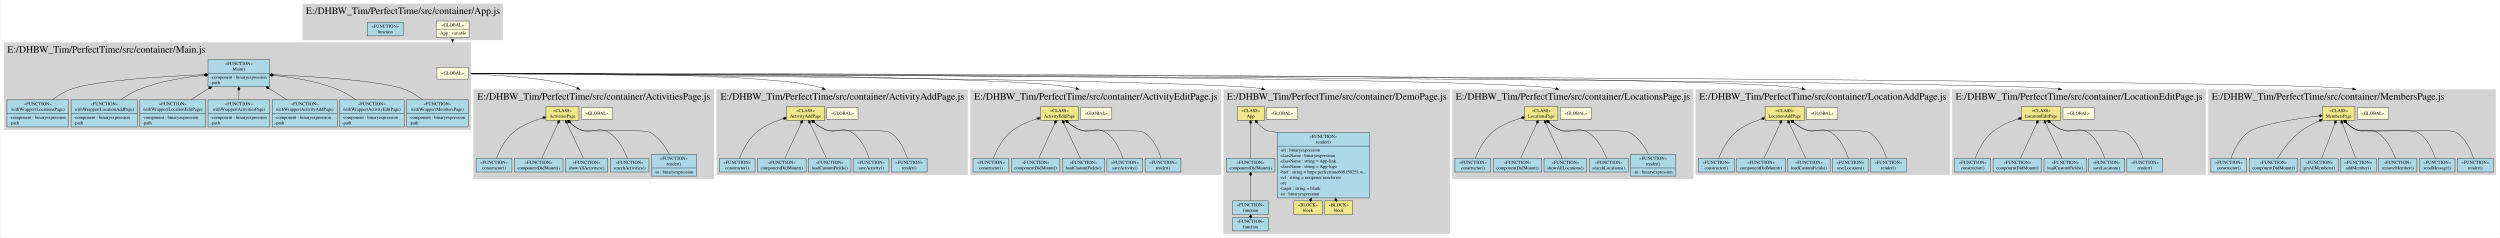
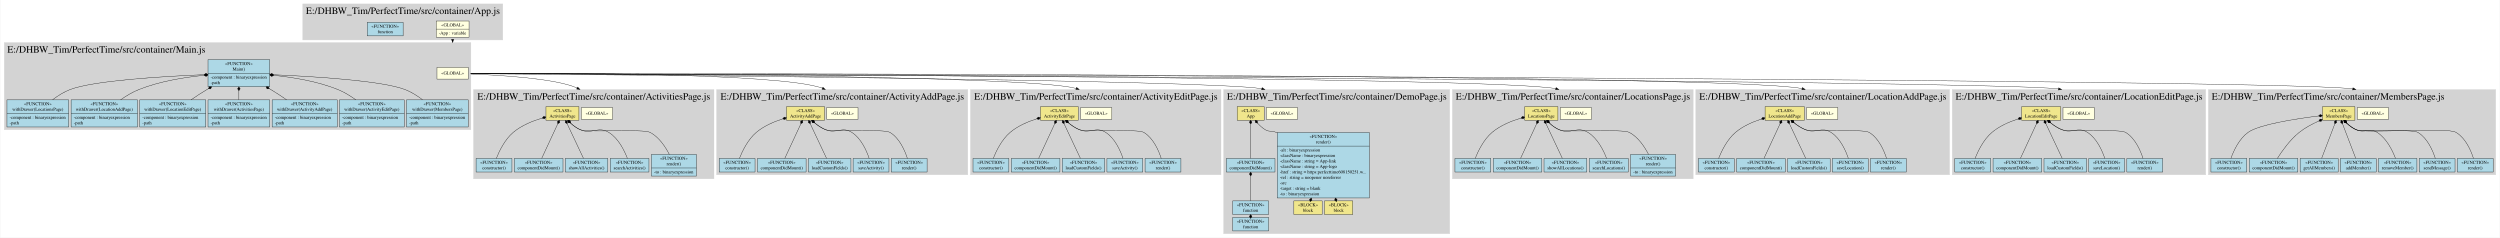
<svg xmlns="http://www.w3.org/2000/svg" width="7670pt" height="729pt" viewBox="0.00 0.00 7670.00 729.20">
  <g id="graph0" class="graph" transform="scale(1 1) rotate(0) translate(4 725.2)">
    <polygon fill="white" stroke="none" points="-4,4 -4,-725.2 7666,-725.2 7666,4 -4,4" />
    <g id="clust1" class="cluster">
      <polygon fill="lightgray" stroke="lightgrey" points="1448,-176.4 1448,-450.4 2186,-450.4 2186,-176.4 1448,-176.4" />
      <text text-anchor="middle" x="1817.14" y="-419.4" font-family="Times,serif" font-size="30.00">E:/DHBW_Tim/PerfectTime/src/container/ActivitiesPage.js</text>
    </g>
    <g id="clust2" class="cluster">
      <polygon fill="lightgray" stroke="lightgrey" points="2194,-188.8 2194,-450.4 2965,-450.4 2965,-188.8 2194,-188.8" />
      <text text-anchor="middle" x="2579.81" y="-419.4" font-family="Times,serif" font-size="30.00">E:/DHBW_Tim/PerfectTime/src/container/ActivityAddPage.js</text>
    </g>
    <g id="clust3" class="cluster">
      <polygon fill="lightgray" stroke="lightgrey" points="2973,-188.8 2973,-450.4 3742,-450.4 3742,-188.8 2973,-188.8" />
      <text text-anchor="middle" x="3357.98" y="-419.4" font-family="Times,serif" font-size="30.00">E:/DHBW_Tim/PerfectTime/src/container/ActivityEditPage.js</text>
    </g>
    <g id="clust4" class="cluster">
      <polygon fill="lightgray" stroke="lightgrey" points="924,-602.6 924,-713.2 1538,-713.2 1538,-602.6 924,-602.6" />
      <text text-anchor="middle" x="1231.49" y="-682.2" font-family="Times,serif" font-size="30.00">E:/DHBW_Tim/PerfectTime/src/container/App.js</text>
    </g>
    <g id="clust5" class="cluster">
      <polygon fill="lightgray" stroke="lightgrey" points="3750,-8 3750,-450.4 4444,-450.4 4444,-8 3750,-8" />
      <text text-anchor="middle" x="4097.48" y="-419.4" font-family="Times,serif" font-size="30.00">E:/DHBW_Tim/PerfectTime/src/container/DemoPage.js</text>
    </g>
    <g id="clust6" class="cluster">
      <polygon fill="lightgray" stroke="lightgrey" points="4452,-176.4 4452,-450.4 5191,-450.4 5191,-176.4 4452,-176.4" />
      <text text-anchor="middle" x="4821.97" y="-419.4" font-family="Times,serif" font-size="30.00">E:/DHBW_Tim/PerfectTime/src/container/LocationsPage.js</text>
    </g>
    <g id="clust7" class="cluster">
      <polygon fill="lightgray" stroke="lightgrey" points="5199,-188.8 5199,-450.4 5978,-450.4 5978,-188.8 5199,-188.8" />
      <text text-anchor="middle" x="5588.97" y="-419.4" font-family="Times,serif" font-size="30.00">E:/DHBW_Tim/PerfectTime/src/container/LocationAddPage.js</text>
    </g>
    <g id="clust8" class="cluster">
      <polygon fill="lightgray" stroke="lightgrey" points="8,-327 8,-594.6 1440,-594.6 1440,-327 8,-327" />
      <text text-anchor="middle" x="321.327" y="-563.6" font-family="Times,serif" font-size="30.00">E:/DHBW_Tim/PerfectTime/src/container/Main.js</text>
    </g>
    <g id="clust9" class="cluster">
      <polygon fill="lightgray" stroke="lightgrey" points="5986,-188.8 5986,-450.4 6764,-450.4 6764,-188.8 5986,-188.8" />
      <text text-anchor="middle" x="6375.14" y="-419.4" font-family="Times,serif" font-size="30.00">E:/DHBW_Tim/PerfectTime/src/container/LocationEditPage.js</text>
    </g>
    <g id="clust10" class="cluster">
      <polygon fill="lightgray" stroke="lightgrey" points="6772,-188.8 6772,-450.4 7654,-450.4 7654,-188.8 6772,-188.8" />
      <text text-anchor="middle" x="7139.47" y="-419.4" font-family="Times,serif" font-size="30.00">E:/DHBW_Tim/PerfectTime/src/container/MembersPage.js</text>
    </g>
    <g id="node1" class="node">
      <polygon fill="lightyellow" stroke="black" points="1778.96,-359.1 1778.96,-395.1 1875.04,-395.1 1875.04,-359.1 1778.96,-359.1" />
      <text text-anchor="middle" x="1827" y="-373" font-family="Times,serif" font-size="14.00">«GLOBAL»</text>
    </g>
    <g id="node2" class="node">
      <polygon fill="khaki" stroke="black" points="1670.43,-356.3 1670.43,-397.9 1771.57,-397.9 1771.57,-356.3 1670.43,-356.3" />
      <text text-anchor="middle" x="1721" y="-381.3" font-family="Times,serif" font-size="14.00">«CLASS»</text>
      <text text-anchor="middle" x="1721" y="-364.5" font-family="Times,serif" font-size="14.00"> ActivitiesPage</text>
    </g>
    <g id="node3" class="node">
      <polygon fill="lightblue" stroke="black" points="1455.96,-197.3 1455.96,-238.9 1566.04,-238.9 1566.04,-197.3 1455.96,-197.3" />
      <text text-anchor="middle" x="1511" y="-222.3" font-family="Times,serif" font-size="14.00">«FUNCTION»</text>
      <text text-anchor="middle" x="1511" y="-205.5" font-family="Times,serif" font-size="14.00"> constructor()</text>
    </g>
    <g id="edge1" class="edge">
      <path fill="none" stroke="black" d="M1658.56,-362.722C1629.24,-354.033 1595.26,-340.25 1570,-319 1544.26,-297.344 1526.99,-261.43 1518.1,-239.076" />
      <polygon fill="black" stroke="black" points="1658.83,-362.796 1665.68,-360.561 1670.39,-366.029 1663.53,-368.265 1658.83,-362.796" />
    </g>
    <g id="node4" class="node">
      <polygon fill="lightblue" stroke="black" points="1573.32,-197.3 1573.32,-238.9 1722.68,-238.9 1722.68,-197.3 1573.32,-197.3" />
      <text text-anchor="middle" x="1648" y="-222.3" font-family="Times,serif" font-size="14.00">«FUNCTION»</text>
      <text text-anchor="middle" x="1648" y="-205.5" font-family="Times,serif" font-size="14.00"> componentDidMount()</text>
    </g>
    <g id="edge2" class="edge">
      <path fill="none" stroke="black" d="M1706.57,-345.062C1691.98,-313.689 1669.87,-266.125 1657.4,-239.319" />
      <polygon fill="black" stroke="black" points="1706.69,-345.335 1712.85,-349.089 1711.75,-356.216 1705.6,-352.462 1706.69,-345.335" />
    </g>
    <g id="node5" class="node">
      <polygon fill="lightblue" stroke="black" points="1729.65,-197.3 1729.65,-238.9 1860.35,-238.9 1860.35,-197.3 1729.65,-197.3" />
      <text text-anchor="middle" x="1795" y="-222.3" font-family="Times,serif" font-size="14.00">«FUNCTION»</text>
      <text text-anchor="middle" x="1795" y="-205.5" font-family="Times,serif" font-size="14.00"> showAllActivities()</text>
    </g>
    <g id="edge3" class="edge">
      <path fill="none" stroke="black" d="M1735.63,-345.062C1750.42,-313.689 1772.84,-266.125 1785.47,-239.319" />
      <polygon fill="black" stroke="black" points="1735.49,-345.361 1736.55,-352.494 1730.37,-356.216 1729.31,-349.083 1735.49,-345.361" />
    </g>
    <g id="node6" class="node">
      <polygon fill="lightblue" stroke="black" points="1867.5,-197.3 1867.5,-238.9 1986.5,-238.9 1986.5,-197.3 1867.5,-197.3" />
      <text text-anchor="middle" x="1927" y="-222.3" font-family="Times,serif" font-size="14.00">«FUNCTION»</text>
      <text text-anchor="middle" x="1927" y="-205.5" font-family="Times,serif" font-size="14.00"> searchActivities()</text>
    </g>
    <g id="edge4" class="edge">
      <path fill="none" stroke="black" d="M1746.15,-347.574C1754.78,-339.57 1765.05,-331.761 1776,-327 1811.61,-311.514 1829.82,-339.175 1863,-319 1892.92,-300.806 1911.32,-262.722 1920.31,-239.188" />
      <polygon fill="black" stroke="black" points="1745.98,-347.742 1744.54,-354.809 1737.47,-356.201 1738.9,-349.134 1745.98,-347.742" />
    </g>
    <g id="node7" class="node">
      <polygon fill="lightblue" stroke="black" points="1993.96,-184.9 1993.96,-251.3 2132.04,-251.3 2132.04,-184.9 1993.96,-184.9" />
      <text text-anchor="middle" x="2063" y="-234.7" font-family="Times,serif" font-size="14.00">«FUNCTION»</text>
      <text text-anchor="middle" x="2063" y="-217.9" font-family="Times,serif" font-size="14.00"> render()</text>
      <polyline fill="none" stroke="black" points="1993.96,-209.7 2132.04,-209.7 " />
      <text text-anchor="start" x="2001.96" y="-193.1" font-family="Times,serif" font-size="14.00">-to : binaryexpression</text>
    </g>
    <g id="edge5" class="edge">
      <path fill="none" stroke="black" d="M1745.79,-347.401C1754.46,-339.312 1764.84,-331.497 1776,-327 1798.07,-318.106 1968.99,-330.168 1990,-319 2017.31,-304.482 2037,-274.688 2048.99,-251.397" />
      <polygon fill="black" stroke="black" points="1745.56,-347.632 1744.17,-354.708 1737.1,-356.143 1738.5,-349.068 1745.56,-347.632" />
    </g>
    <g id="node8" class="node">
      <polygon fill="lightyellow" stroke="black" points="2531.96,-359.1 2531.96,-395.1 2628.04,-395.1 2628.04,-359.1 2531.96,-359.1" />
      <text text-anchor="middle" x="2580" y="-373" font-family="Times,serif" font-size="14.00">«GLOBAL»</text>
    </g>
    <g id="node9" class="node">
      <polygon fill="khaki" stroke="black" points="2408.65,-356.3 2408.65,-397.9 2525.35,-397.9 2525.35,-356.3 2408.65,-356.3" />
      <text text-anchor="middle" x="2467" y="-381.3" font-family="Times,serif" font-size="14.00">«CLASS»</text>
      <text text-anchor="middle" x="2467" y="-364.5" font-family="Times,serif" font-size="14.00"> ActivityAddPage</text>
    </g>
    <g id="node10" class="node">
      <polygon fill="lightblue" stroke="black" points="2201.96,-197.3 2201.96,-238.9 2312.04,-238.9 2312.04,-197.3 2201.96,-197.3" />
      <text text-anchor="middle" x="2257" y="-222.3" font-family="Times,serif" font-size="14.00">«FUNCTION»</text>
      <text text-anchor="middle" x="2257" y="-205.5" font-family="Times,serif" font-size="14.00"> constructor()</text>
    </g>
    <g id="edge11" class="edge">
      <path fill="none" stroke="black" d="M2396.89,-360.361C2369.44,-351.602 2339.08,-338.419 2316,-319 2290.26,-297.344 2272.99,-261.43 2264.1,-239.076" />
      <polygon fill="black" stroke="black" points="2396.95,-360.38 2403.85,-358.285 2408.44,-363.849 2401.54,-365.944 2396.95,-360.38" />
    </g>
    <g id="node11" class="node">
      <polygon fill="lightblue" stroke="black" points="2319.32,-197.3 2319.32,-238.9 2468.68,-238.9 2468.68,-197.3 2319.32,-197.3" />
      <text text-anchor="middle" x="2394" y="-222.3" font-family="Times,serif" font-size="14.00">«FUNCTION»</text>
      <text text-anchor="middle" x="2394" y="-205.5" font-family="Times,serif" font-size="14.00"> componentDidMount()</text>
    </g>
    <g id="edge12" class="edge">
      <path fill="none" stroke="black" d="M2452.57,-345.062C2437.98,-313.689 2415.87,-266.125 2403.4,-239.319" />
      <polygon fill="black" stroke="black" points="2452.69,-345.335 2458.85,-349.089 2457.75,-356.216 2451.6,-352.462 2452.69,-345.335" />
    </g>
    <g id="node12" class="node">
      <polygon fill="lightblue" stroke="black" points="2475.64,-197.3 2475.64,-238.9 2606.36,-238.9 2606.36,-197.3 2475.64,-197.3" />
      <text text-anchor="middle" x="2541" y="-222.3" font-family="Times,serif" font-size="14.00">«FUNCTION»</text>
      <text text-anchor="middle" x="2541" y="-205.5" font-family="Times,serif" font-size="14.00"> loadCustomFields()</text>
    </g>
    <g id="edge13" class="edge">
      <path fill="none" stroke="black" d="M2481.63,-345.062C2496.42,-313.689 2518.84,-266.125 2531.47,-239.319" />
      <polygon fill="black" stroke="black" points="2481.49,-345.361 2482.55,-352.494 2476.37,-356.216 2475.31,-349.083 2481.49,-345.361" />
    </g>
    <g id="node13" class="node">
      <polygon fill="lightblue" stroke="black" points="2612.96,-197.3 2612.96,-238.9 2723.04,-238.9 2723.04,-197.3 2612.96,-197.3" />
      <text text-anchor="middle" x="2668" y="-222.3" font-family="Times,serif" font-size="14.00">«FUNCTION»</text>
      <text text-anchor="middle" x="2668" y="-205.5" font-family="Times,serif" font-size="14.00"> saveActivity()</text>
    </g>
    <g id="edge14" class="edge">
      <path fill="none" stroke="black" d="M2495.3,-348.14C2505.19,-339.962 2516.88,-331.908 2529,-327 2562.12,-313.589 2578.89,-338.237 2609,-319 2637.86,-300.565 2654.41,-262.56 2662.27,-239.106" />
      <polygon fill="black" stroke="black" points="2495.07,-348.337 2493.2,-355.3 2486.05,-356.248 2487.93,-349.285 2495.07,-348.337" />
    </g>
    <g id="node14" class="node">
      <polygon fill="lightblue" stroke="black" points="2729.96,-197.3 2729.96,-238.9 2840.04,-238.9 2840.04,-197.3 2729.96,-197.3" />
      <text text-anchor="middle" x="2785" y="-222.3" font-family="Times,serif" font-size="14.00">«FUNCTION»</text>
      <text text-anchor="middle" x="2785" y="-205.5" font-family="Times,serif" font-size="14.00"> render()</text>
    </g>
    <g id="edge15" class="edge">
      <path fill="none" stroke="black" d="M2494.9,-347.908C2504.83,-339.635 2516.64,-331.584 2529,-327 2549.54,-319.381 2707.2,-330.244 2726,-319 2755.56,-301.322 2771.96,-262.687 2779.58,-238.98" />
      <polygon fill="black" stroke="black" points="2494.61,-348.164 2492.78,-355.139 2485.64,-356.134 2487.47,-349.159 2494.61,-348.164" />
    </g>
    <g id="node15" class="node">
      <polygon fill="lightyellow" stroke="black" points="3310.96,-359.1 3310.96,-395.1 3407.04,-395.1 3407.04,-359.1 3310.96,-359.1" />
      <text text-anchor="middle" x="3359" y="-373" font-family="Times,serif" font-size="14.00">«GLOBAL»</text>
    </g>
    <g id="node16" class="node">
      <polygon fill="khaki" stroke="black" points="3188.04,-356.3 3188.04,-397.9 3303.96,-397.9 3303.96,-356.3 3188.04,-356.3" />
      <text text-anchor="middle" x="3246" y="-381.3" font-family="Times,serif" font-size="14.00">«CLASS»</text>
      <text text-anchor="middle" x="3246" y="-364.5" font-family="Times,serif" font-size="14.00"> ActivityEditPage</text>
    </g>
    <g id="node17" class="node">
      <polygon fill="lightblue" stroke="black" points="2980.96,-197.3 2980.96,-238.9 3091.04,-238.9 3091.04,-197.3 2980.96,-197.3" />
      <text text-anchor="middle" x="3036" y="-222.3" font-family="Times,serif" font-size="14.00">«FUNCTION»</text>
      <text text-anchor="middle" x="3036" y="-205.5" font-family="Times,serif" font-size="14.00"> constructor()</text>
    </g>
    <g id="edge6" class="edge">
      <path fill="none" stroke="black" d="M3176.22,-360.467C3148.69,-351.709 3118.18,-338.498 3095,-319 3069.26,-297.344 3051.99,-261.43 3043.1,-239.076" />
      <polygon fill="black" stroke="black" points="3176.32,-360.496 3183.21,-358.394 3187.81,-363.953 3180.91,-366.055 3176.32,-360.496" />
    </g>
    <g id="node18" class="node">
      <polygon fill="lightblue" stroke="black" points="3098.32,-197.3 3098.32,-238.9 3247.68,-238.9 3247.68,-197.3 3098.32,-197.3" />
      <text text-anchor="middle" x="3173" y="-222.3" font-family="Times,serif" font-size="14.00">«FUNCTION»</text>
      <text text-anchor="middle" x="3173" y="-205.5" font-family="Times,serif" font-size="14.00"> componentDidMount()</text>
    </g>
    <g id="edge7" class="edge">
      <path fill="none" stroke="black" d="M3231.57,-345.062C3216.98,-313.689 3194.87,-266.125 3182.4,-239.319" />
      <polygon fill="black" stroke="black" points="3231.69,-345.335 3237.85,-349.089 3236.75,-356.216 3230.6,-352.462 3231.69,-345.335" />
    </g>
    <g id="node19" class="node">
      <polygon fill="lightblue" stroke="black" points="3254.64,-197.3 3254.64,-238.9 3385.36,-238.9 3385.36,-197.3 3254.64,-197.3" />
      <text text-anchor="middle" x="3320" y="-222.3" font-family="Times,serif" font-size="14.00">«FUNCTION»</text>
      <text text-anchor="middle" x="3320" y="-205.5" font-family="Times,serif" font-size="14.00"> loadCustomFields()</text>
    </g>
    <g id="edge8" class="edge">
      <path fill="none" stroke="black" d="M3260.63,-345.062C3275.42,-313.689 3297.84,-266.125 3310.47,-239.319" />
      <polygon fill="black" stroke="black" points="3260.49,-345.361 3261.55,-352.494 3255.37,-356.216 3254.31,-349.083 3260.49,-345.361" />
    </g>
    <g id="node20" class="node">
      <polygon fill="lightblue" stroke="black" points="3391.96,-197.3 3391.96,-238.9 3502.04,-238.9 3502.04,-197.3 3391.96,-197.3" />
      <text text-anchor="middle" x="3447" y="-222.3" font-family="Times,serif" font-size="14.00">«FUNCTION»</text>
      <text text-anchor="middle" x="3447" y="-205.5" font-family="Times,serif" font-size="14.00"> saveActivity()</text>
    </g>
    <g id="edge9" class="edge">
      <path fill="none" stroke="black" d="M3274.3,-348.14C3284.19,-339.962 3295.88,-331.908 3308,-327 3341.12,-313.589 3357.89,-338.237 3388,-319 3416.86,-300.565 3433.41,-262.56 3441.27,-239.106" />
      <polygon fill="black" stroke="black" points="3274.07,-348.337 3272.2,-355.3 3265.05,-356.248 3266.93,-349.285 3274.07,-348.337" />
    </g>
    <g id="node21" class="node">
      <polygon fill="lightblue" stroke="black" points="3508.96,-197.3 3508.96,-238.9 3619.04,-238.9 3619.04,-197.3 3508.96,-197.3" />
      <text text-anchor="middle" x="3564" y="-222.3" font-family="Times,serif" font-size="14.00">«FUNCTION»</text>
      <text text-anchor="middle" x="3564" y="-205.5" font-family="Times,serif" font-size="14.00"> render()</text>
    </g>
    <g id="edge10" class="edge">
      <path fill="none" stroke="black" d="M3273.9,-347.908C3283.83,-339.635 3295.64,-331.584 3308,-327 3328.54,-319.381 3486.2,-330.244 3505,-319 3534.56,-301.322 3550.96,-262.687 3558.58,-238.98" />
      <polygon fill="black" stroke="black" points="3273.61,-348.164 3271.78,-355.139 3264.64,-356.134 3266.47,-349.159 3273.61,-348.164" />
    </g>
    <g id="node22" class="node">
      <polygon fill="lightyellow" stroke="black" points="1333.63,-611.1 1333.63,-660.7 1434.37,-660.7 1434.37,-611.1 1333.63,-611.1" />
      <text text-anchor="middle" x="1384" y="-644.1" font-family="Times,serif" font-size="14.00">«GLOBAL»</text>
      <polyline fill="none" stroke="black" points="1333.63,-635.9 1434.37,-635.9 " />
      <text text-anchor="start" x="1341.63" y="-619.3" font-family="Times,serif" font-size="14.00">-App : variable</text>
    </g>
    <g id="node46" class="node">
      <polygon fill="lightyellow" stroke="black" points="1335.96,-482.5 1335.96,-518.5 1432.04,-518.5 1432.04,-482.5 1335.96,-482.5" />
      <text text-anchor="middle" x="1384" y="-496.4" font-family="Times,serif" font-size="14.00">«GLOBAL»</text>
    </g>
    <g id="edge16" class="edge">
      <path fill="none" stroke="black" d="M1384,-602.6C1384,-600.593 1384,-598.587 1384,-596.58" />
      <polygon fill="black" stroke="black" points="1387.5,-604.574 1384,-594.574 1380.5,-604.574 1387.5,-604.574" />
    </g>
    <g id="node23" class="node">
      <polygon fill="lightblue" stroke="black" points="1121.96,-615.1 1121.96,-656.7 1232.04,-656.7 1232.04,-615.1 1121.96,-615.1" />
      <text text-anchor="middle" x="1177" y="-640.1" font-family="Times,serif" font-size="14.00">«FUNCTION»</text>
      <text text-anchor="middle" x="1177" y="-623.3" font-family="Times,serif" font-size="14.00"> function</text>
    </g>
    <g id="node24" class="node">
      <polygon fill="lightyellow" stroke="black" points="3880.96,-359.1 3880.96,-395.1 3977.04,-395.1 3977.04,-359.1 3880.96,-359.1" />
      <text text-anchor="middle" x="3929" y="-373" font-family="Times,serif" font-size="14.00">«GLOBAL»</text>
    </g>
    <g id="node25" class="node">
      <polygon fill="khaki" stroke="black" points="3791.56,-356.3 3791.56,-397.9 3874.44,-397.9 3874.44,-356.3 3791.56,-356.3" />
      <text text-anchor="middle" x="3833" y="-381.3" font-family="Times,serif" font-size="14.00">«CLASS»</text>
      <text text-anchor="middle" x="3833" y="-364.5" font-family="Times,serif" font-size="14.00"> App</text>
    </g>
    <g id="node26" class="node">
      <polygon fill="lightblue" stroke="black" points="3758.32,-197.3 3758.32,-238.9 3907.68,-238.9 3907.68,-197.3 3758.32,-197.3" />
      <text text-anchor="middle" x="3833" y="-222.3" font-family="Times,serif" font-size="14.00">«FUNCTION»</text>
      <text text-anchor="middle" x="3833" y="-205.5" font-family="Times,serif" font-size="14.00"> componentDidMount()</text>
    </g>
    <g id="edge22" class="edge">
      <path fill="none" stroke="black" d="M3833,-343.81C3833,-312.436 3833,-265.77 3833,-239.319" />
      <polygon fill="black" stroke="black" points="3833,-344.216 3837,-350.216 3833,-356.216 3829,-350.216 3833,-344.216" />
    </g>
    <g id="node29" class="node">
      <polygon fill="lightblue" stroke="black" points="3914.58,-117.7 3914.58,-318.5 4197.42,-318.5 4197.42,-117.7 3914.58,-117.7" />
      <text text-anchor="middle" x="4056" y="-301.9" font-family="Times,serif" font-size="14.00">«FUNCTION»</text>
      <text text-anchor="middle" x="4056" y="-285.1" font-family="Times,serif" font-size="14.00"> render()</text>
      <polyline fill="none" stroke="black" points="3914.58,-276.9 4197.42,-276.9 " />
      <text text-anchor="start" x="3922.58" y="-260.3" font-family="Times,serif" font-size="14.00">-alt : binaryexpression</text>
      <text text-anchor="start" x="3922.58" y="-243.5" font-family="Times,serif" font-size="14.00">-className : binaryexpression</text>
      <text text-anchor="start" x="3922.58" y="-226.7" font-family="Times,serif" font-size="14.00">-className : string = App-link</text>
      <text text-anchor="start" x="3922.58" y="-209.9" font-family="Times,serif" font-size="14.00">-className : string = App-logo</text>
      <text text-anchor="start" x="3922.58" y="-193.1" font-family="Times,serif" font-size="14.00">-href : string = https:perfecttime608150251.w...</text>
      <text text-anchor="start" x="3922.58" y="-176.3" font-family="Times,serif" font-size="14.00">-rel : string = noopener noreferrer</text>
      <text text-anchor="start" x="3922.58" y="-159.5" font-family="Times,serif" font-size="14.00">-src</text>
      <text text-anchor="start" x="3922.58" y="-142.7" font-family="Times,serif" font-size="14.00">-target : string = blank</text>
      <text text-anchor="start" x="3922.58" y="-125.9" font-family="Times,serif" font-size="14.00">-to : binaryexpression</text>
    </g>
    <g id="edge25" class="edge">
      <path fill="none" stroke="black" d="M3854.57,-346.893C3861.33,-339.455 3869.32,-332.126 3878,-327 3891,-319.327 3897.22,-325.161 3911,-319 3912.12,-318.501 3913.23,-317.993 3914.35,-317.476" />
      <polygon fill="black" stroke="black" points="3854.45,-347.043 3853.63,-354.208 3846.71,-356.214 3847.52,-349.049 3854.45,-347.043" />
    </g>
    <g id="node27" class="node">
      <polygon fill="lightblue" stroke="black" points="3777.96,-67.1 3777.96,-108.7 3888.04,-108.7 3888.04,-67.1 3777.96,-67.1" />
      <text text-anchor="middle" x="3833" y="-92.1" font-family="Times,serif" font-size="14.00">«FUNCTION»</text>
      <text text-anchor="middle" x="3833" y="-75.3" font-family="Times,serif" font-size="14.00"> function</text>
    </g>
    <g id="edge23" class="edge">
      <path fill="none" stroke="black" d="M3833,-185.055C3833,-161.119 3833,-129.153 3833,-108.791" />
      <polygon fill="black" stroke="black" points="3833,-185.069 3837,-191.069 3833,-197.069 3829,-191.069 3833,-185.069" />
    </g>
    <g id="node28" class="node">
      <polygon fill="lightblue" stroke="black" points="3777.96,-16.5 3777.96,-58.1 3888.04,-58.1 3888.04,-16.5 3777.96,-16.5" />
      <text text-anchor="middle" x="3833" y="-41.5" font-family="Times,serif" font-size="14.00">«FUNCTION»</text>
      <text text-anchor="middle" x="3833" y="-24.7" font-family="Times,serif" font-size="14.00"> function</text>
    </g>
    <g id="edge24" class="edge">
      <path fill="none" stroke="black" d="M3833,-58.567C3833,-58.478 3833,-58.39 3833,-58.302" />
      <polygon fill="black" stroke="black" points="3833,-54.852 3837,-60.852 3833,-66.852 3829,-60.852 3833,-54.852" />
    </g>
    <g id="node30" class="node">
      <polygon fill="khaki" stroke="black" points="3965.62,-67.1 3965.62,-108.7 4052.38,-108.7 4052.38,-67.1 3965.62,-67.1" />
      <text text-anchor="middle" x="4009" y="-92.1" font-family="Times,serif" font-size="14.00">«BLOCK»</text>
      <text text-anchor="middle" x="4009" y="-75.3" font-family="Times,serif" font-size="14.00"> block</text>
    </g>
    <g id="edge26" class="edge">
      <path fill="none" stroke="black" d="M4016.39,-109.067C4016.36,-108.981 4016.33,-108.894 4016.3,-108.808" />
      <polygon fill="black" stroke="black" points="4015.42,-106.404 4021.24,-110.66 4019.55,-117.671 4013.73,-113.414 4015.42,-106.404" />
    </g>
    <g id="node31" class="node">
      <polygon fill="khaki" stroke="black" points="4059.62,-67.1 4059.62,-108.7 4146.38,-108.7 4146.38,-67.1 4059.62,-67.1" />
      <text text-anchor="middle" x="4103" y="-92.1" font-family="Times,serif" font-size="14.00">«BLOCK»</text>
      <text text-anchor="middle" x="4103" y="-75.3" font-family="Times,serif" font-size="14.00"> block</text>
    </g>
    <g id="edge27" class="edge">
      <path fill="none" stroke="black" d="M4095.61,-109.067C4095.64,-108.981 4095.67,-108.894 4095.7,-108.808" />
      <polygon fill="black" stroke="black" points="4096.58,-106.404 4098.27,-113.414 4092.45,-117.671 4090.76,-110.66 4096.58,-106.404" />
    </g>
    <g id="node32" class="node">
      <polygon fill="lightyellow" stroke="black" points="4782.96,-359.1 4782.96,-395.1 4879.04,-395.1 4879.04,-359.1 4782.96,-359.1" />
      <text text-anchor="middle" x="4831" y="-373" font-family="Times,serif" font-size="14.00">«GLOBAL»</text>
    </g>
    <g id="node33" class="node">
      <polygon fill="khaki" stroke="black" points="4674.04,-356.3 4674.04,-397.9 4775.96,-397.9 4775.96,-356.3 4674.04,-356.3" />
      <text text-anchor="middle" x="4725" y="-381.3" font-family="Times,serif" font-size="14.00">«CLASS»</text>
      <text text-anchor="middle" x="4725" y="-364.5" font-family="Times,serif" font-size="14.00"> LocationsPage</text>
    </g>
    <g id="node34" class="node">
      <polygon fill="lightblue" stroke="black" points="4459.96,-197.3 4459.96,-238.9 4570.04,-238.9 4570.04,-197.3 4459.96,-197.3" />
      <text text-anchor="middle" x="4515" y="-222.3" font-family="Times,serif" font-size="14.00">«FUNCTION»</text>
      <text text-anchor="middle" x="4515" y="-205.5" font-family="Times,serif" font-size="14.00"> constructor()</text>
    </g>
    <g id="edge17" class="edge">
      <path fill="none" stroke="black" d="M4662.23,-362.624C4632.98,-353.93 4599.16,-340.171 4574,-319 4548.26,-297.344 4530.99,-261.43 4522.1,-239.076" />
      <polygon fill="black" stroke="black" points="4662.48,-362.692 4669.34,-360.463 4674.03,-365.936 4667.17,-368.165 4662.48,-362.692" />
    </g>
    <g id="node35" class="node">
      <polygon fill="lightblue" stroke="black" points="4577.32,-197.3 4577.32,-238.9 4726.68,-238.9 4726.68,-197.3 4577.32,-197.3" />
      <text text-anchor="middle" x="4652" y="-222.3" font-family="Times,serif" font-size="14.00">«FUNCTION»</text>
      <text text-anchor="middle" x="4652" y="-205.5" font-family="Times,serif" font-size="14.00"> componentDidMount()</text>
    </g>
    <g id="edge18" class="edge">
      <path fill="none" stroke="black" d="M4710.57,-345.062C4695.98,-313.689 4673.87,-266.125 4661.4,-239.319" />
      <polygon fill="black" stroke="black" points="4710.69,-345.335 4716.85,-349.089 4715.75,-356.216 4709.6,-352.462 4710.69,-345.335" />
    </g>
    <g id="node36" class="node">
      <polygon fill="lightblue" stroke="black" points="4733.27,-197.3 4733.27,-238.9 4864.73,-238.9 4864.73,-197.3 4733.27,-197.3" />
      <text text-anchor="middle" x="4799" y="-222.3" font-family="Times,serif" font-size="14.00">«FUNCTION»</text>
      <text text-anchor="middle" x="4799" y="-205.5" font-family="Times,serif" font-size="14.00"> showAllLocations()</text>
    </g>
    <g id="edge19" class="edge">
      <path fill="none" stroke="black" d="M4739.63,-345.062C4754.42,-313.689 4776.84,-266.125 4789.47,-239.319" />
      <polygon fill="black" stroke="black" points="4739.49,-345.361 4740.55,-352.494 4734.37,-356.216 4733.31,-349.083 4739.49,-345.361" />
    </g>
    <g id="node37" class="node">
      <polygon fill="lightblue" stroke="black" points="4872.11,-197.3 4872.11,-238.9 4991.89,-238.9 4991.89,-197.3 4872.11,-197.3" />
      <text text-anchor="middle" x="4932" y="-222.3" font-family="Times,serif" font-size="14.00">«FUNCTION»</text>
      <text text-anchor="middle" x="4932" y="-205.5" font-family="Times,serif" font-size="14.00"> searchLocations()</text>
    </g>
    <g id="edge20" class="edge">
      <path fill="none" stroke="black" d="M4750.14,-347.567C4758.78,-339.563 4769.05,-331.756 4780,-327 4816.02,-311.356 4834.43,-339.388 4868,-319 4897.93,-300.822 4916.33,-262.733 4925.32,-239.193" />
      <polygon fill="black" stroke="black" points="4749.98,-347.736 4748.54,-354.803 4741.46,-356.195 4742.9,-349.128 4749.98,-347.736" />
    </g>
    <g id="node38" class="node">
      <polygon fill="lightblue" stroke="black" points="4998.96,-184.9 4998.96,-251.3 5137.04,-251.3 5137.04,-184.9 4998.96,-184.9" />
      <text text-anchor="middle" x="5068" y="-234.7" font-family="Times,serif" font-size="14.00">«FUNCTION»</text>
      <text text-anchor="middle" x="5068" y="-217.9" font-family="Times,serif" font-size="14.00"> render()</text>
      <polyline fill="none" stroke="black" points="4998.96,-209.7 5137.04,-209.7 " />
      <text text-anchor="start" x="5006.96" y="-193.1" font-family="Times,serif" font-size="14.00">-to : binaryexpression</text>
    </g>
    <g id="edge21" class="edge">
      <path fill="none" stroke="black" d="M4749.79,-347.4C4758.46,-339.311 4768.84,-331.496 4780,-327 4802.17,-318.067 4973.89,-330.218 4995,-319 5022.31,-304.484 5042,-274.69 5053.99,-251.398" />
      <polygon fill="black" stroke="black" points="4749.56,-347.631 4748.17,-354.707 4741.1,-356.142 4742.5,-349.067 4749.56,-347.631" />
    </g>
    <g id="node39" class="node">
      <polygon fill="lightyellow" stroke="black" points="5538.96,-359.1 5538.96,-395.1 5635.04,-395.1 5635.04,-359.1 5538.96,-359.1" />
      <text text-anchor="middle" x="5587" y="-373" font-family="Times,serif" font-size="14.00">«GLOBAL»</text>
    </g>
    <g id="node40" class="node">
      <polygon fill="khaki" stroke="black" points="5411.71,-356.3 5411.71,-397.9 5532.29,-397.9 5532.29,-356.3 5411.71,-356.3" />
      <text text-anchor="middle" x="5472" y="-381.3" font-family="Times,serif" font-size="14.00">«CLASS»</text>
      <text text-anchor="middle" x="5472" y="-364.5" font-family="Times,serif" font-size="14.00"> LocationAddPage</text>
    </g>
    <g id="node41" class="node">
      <polygon fill="lightblue" stroke="black" points="5206.96,-197.3 5206.96,-238.9 5317.04,-238.9 5317.04,-197.3 5206.96,-197.3" />
      <text text-anchor="middle" x="5262" y="-222.3" font-family="Times,serif" font-size="14.00">«FUNCTION»</text>
      <text text-anchor="middle" x="5262" y="-205.5" font-family="Times,serif" font-size="14.00"> constructor()</text>
    </g>
    <g id="edge28" class="edge">
      <path fill="none" stroke="black" d="M5399.85,-359.704C5372.95,-350.947 5343.51,-337.939 5321,-319 5295.26,-297.344 5277.99,-261.43 5269.1,-239.076" />
      <polygon fill="black" stroke="black" points="5400.12,-359.788 5407.03,-357.729 5411.59,-363.317 5404.68,-365.376 5400.12,-359.788" />
    </g>
    <g id="node42" class="node">
      <polygon fill="lightblue" stroke="black" points="5324.32,-197.3 5324.32,-238.9 5473.68,-238.9 5473.68,-197.3 5324.32,-197.3" />
      <text text-anchor="middle" x="5399" y="-222.3" font-family="Times,serif" font-size="14.00">«FUNCTION»</text>
      <text text-anchor="middle" x="5399" y="-205.5" font-family="Times,serif" font-size="14.00"> componentDidMount()</text>
    </g>
    <g id="edge29" class="edge">
      <path fill="none" stroke="black" d="M5457.57,-345.062C5442.98,-313.689 5420.87,-266.125 5408.4,-239.319" />
      <polygon fill="black" stroke="black" points="5457.69,-345.335 5463.85,-349.089 5462.75,-356.216 5456.6,-352.462 5457.69,-345.335" />
    </g>
    <g id="node43" class="node">
      <polygon fill="lightblue" stroke="black" points="5480.64,-197.3 5480.64,-238.9 5611.36,-238.9 5611.36,-197.3 5480.64,-197.3" />
      <text text-anchor="middle" x="5546" y="-222.3" font-family="Times,serif" font-size="14.00">«FUNCTION»</text>
      <text text-anchor="middle" x="5546" y="-205.5" font-family="Times,serif" font-size="14.00"> loadCustomFields()</text>
    </g>
    <g id="edge30" class="edge">
      <path fill="none" stroke="black" d="M5486.63,-345.062C5501.42,-313.689 5523.84,-266.125 5536.47,-239.319" />
      <polygon fill="black" stroke="black" points="5486.49,-345.361 5487.55,-352.494 5481.37,-356.216 5480.31,-349.083 5486.49,-345.361" />
    </g>
    <g id="node44" class="node">
      <polygon fill="lightblue" stroke="black" points="5617.96,-197.3 5617.96,-238.9 5728.04,-238.9 5728.04,-197.3 5617.96,-197.3" />
      <text text-anchor="middle" x="5673" y="-222.3" font-family="Times,serif" font-size="14.00">«FUNCTION»</text>
      <text text-anchor="middle" x="5673" y="-205.5" font-family="Times,serif" font-size="14.00"> saveLocation()</text>
    </g>
    <g id="edge31" class="edge">
      <path fill="none" stroke="black" d="M5501.03,-348.417C5511.32,-340.153 5523.47,-331.978 5536,-327 5568.38,-314.129 5584.66,-337.799 5614,-319 5642.83,-300.528 5659.39,-262.536 5667.26,-239.094" />
      <polygon fill="black" stroke="black" points="5500.93,-348.501 5498.95,-355.433 5491.78,-356.266 5493.77,-349.334 5500.93,-348.501" />
    </g>
    <g id="node45" class="node">
      <polygon fill="lightblue" stroke="black" points="5734.96,-197.3 5734.96,-238.9 5845.04,-238.9 5845.04,-197.3 5734.96,-197.3" />
      <text text-anchor="middle" x="5790" y="-222.3" font-family="Times,serif" font-size="14.00">«FUNCTION»</text>
      <text text-anchor="middle" x="5790" y="-205.5" font-family="Times,serif" font-size="14.00"> render()</text>
    </g>
    <g id="edge32" class="edge">
      <path fill="none" stroke="black" d="M5500.62,-348.162C5510.95,-339.799 5523.23,-331.629 5536,-327 5556.39,-319.611 5712.39,-330.133 5731,-319 5760.56,-301.316 5776.95,-262.683 5784.58,-238.978" />
      <polygon fill="black" stroke="black" points="5500.46,-348.302 5498.52,-355.248 5491.36,-356.131 5493.3,-349.185 5500.46,-348.302" />
    </g>
    <g id="edge35" class="edge">
      <path fill="none" stroke="black" d="M1439.72,-497.926C1529.33,-494.555 1701.91,-484.376 1766.12,-455.004" />
      <polygon fill="black" stroke="black" points="1767.73,-458.109 1775,-450.4 1764.51,-451.894 1767.73,-458.109" />
    </g>
    <g id="edge39" class="edge">
      <path fill="none" stroke="black" d="M1439.54,-499.94C1649.48,-501.234 2389.24,-502.307 2518.48,-454.591" />
      <polygon fill="black" stroke="black" points="2520.26,-457.633 2528,-450.4 2517.44,-451.226 2520.26,-457.633" />
    </g>
    <g id="edge40" class="edge">
      <path fill="none" stroke="black" d="M1439.75,-499.469C1738.76,-499.134 3144.74,-495.349 3297.35,-453.884" />
      <polygon fill="black" stroke="black" points="3298.78,-457.087 3307,-450.4 3296.41,-450.502 3298.78,-457.087" />
    </g>
    <g id="edge33" class="edge">
      <path fill="none" stroke="black" d="M1439.6,-499.09C1791.85,-496.415 3703.51,-480.67 3867.03,-452.961" />
      <polygon fill="black" stroke="black" points="3868.18,-456.277 3877,-450.4 3866.44,-449.497 3868.18,-456.277" />
    </g>
    <g id="edge34" class="edge">
      <path fill="none" stroke="black" d="M1439.98,-499.388C1865.07,-498.452 4572.55,-491.02 4769.32,-453.138" />
      <polygon fill="black" stroke="black" points="4770.33,-456.489 4779,-450.4 4768.42,-449.753 4770.33,-456.489" />
    </g>
    <g id="edge36" class="edge">
      <path fill="none" stroke="black" d="M1439.79,-499.539C1916.98,-499.788 5299.62,-499.908 5525.15,-453.33" />
      <polygon fill="black" stroke="black" points="5526.41,-456.606 5535,-450.4 5524.42,-449.896 5526.41,-456.606" />
    </g>
    <g id="node55" class="node">
      <polygon fill="lightyellow" stroke="black" points="6325.96,-359.1 6325.96,-395.1 6422.04,-395.1 6422.04,-359.1 6325.96,-359.1" />
      <text text-anchor="middle" x="6374" y="-373" font-family="Times,serif" font-size="14.00">«GLOBAL»</text>
    </g>
    <g id="edge37" class="edge">
      <path fill="none" stroke="black" d="M1439.8,-499.292C1968.29,-497.28 6077.59,-480.749 6312.13,-452.342" />
      <polygon fill="black" stroke="black" points="6312.86,-455.764 6322,-450.4 6311.51,-448.896 6312.86,-455.764" />
    </g>
    <g id="node62" class="node">
      <polygon fill="lightyellow" stroke="black" points="7228.96,-359.1 7228.96,-395.1 7325.04,-395.1 7325.04,-359.1 7228.96,-359.1" />
      <text text-anchor="middle" x="7277" y="-373" font-family="Times,serif" font-size="14.00">«GLOBAL»</text>
    </g>
    <g id="edge38" class="edge">
      <path fill="none" stroke="black" d="M1439.58,-499.379C2019.8,-498.079 6952.85,-486.05 7214.85,-452.493" />
      <polygon fill="black" stroke="black" points="7215.91,-455.847 7225,-450.4 7214.5,-448.992 7215.91,-455.847" />
    </g>
    <g id="node47" class="node">
      <polygon fill="lightblue" stroke="black" points="633.302,-458.9 633.302,-542.1 822.698,-542.1 822.698,-458.9 633.302,-458.9" />
      <text text-anchor="middle" x="728" y="-525.5" font-family="Times,serif" font-size="14.00">«FUNCTION»</text>
      <text text-anchor="middle" x="728" y="-508.7" font-family="Times,serif" font-size="14.00"> Main()</text>
      <polyline fill="none" stroke="black" points="633.302,-500.5 822.698,-500.5 " />
      <text text-anchor="start" x="641.302" y="-483.9" font-family="Times,serif" font-size="14.00">-component : binaryexpression</text>
      <text text-anchor="start" x="641.302" y="-467.1" font-family="Times,serif" font-size="14.00">-path</text>
    </g>
    <g id="node48" class="node">
      <polygon fill="lightblue" stroke="black" points="16.302,-335.5 16.302,-418.7 205.698,-418.7 205.698,-335.5 16.302,-335.5" />
      <text text-anchor="middle" x="111" y="-402.1" font-family="Times,serif" font-size="14.00">«FUNCTION»</text>
-       <text text-anchor="middle" x="111" y="-385.3" font-family="Times,serif" font-size="14.00"> withWrapper(LocationsPage)</text>
+       <text text-anchor="middle" x="111" y="-385.3" font-family="Times,serif" font-size="14.00"> withDrawer(LocationsPage)</text>
      <polyline fill="none" stroke="black" points="16.302,-377.1 205.698,-377.1 " />
      <text text-anchor="start" x="24.302" y="-360.5" font-family="Times,serif" font-size="14.00">-component : binaryexpression</text>
      <text text-anchor="start" x="24.302" y="-343.7" font-family="Times,serif" font-size="14.00">-path</text>
    </g>
    <g id="edge41" class="edge">
      <path fill="none" stroke="black" d="M620.915,-496.018C491.68,-490.661 282.666,-477.971 210,-450.4 190.897,-443.152 172.2,-431.173 156.29,-419.03" />
      <polygon fill="black" stroke="black" points="621.175,-496.029 627.332,-492.275 633.165,-496.514 627.008,-500.268 621.175,-496.029" />
    </g>
    <g id="node49" class="node">
      <polygon fill="lightblue" stroke="black" points="213.122,-335.5 213.122,-418.7 416.878,-418.7 416.878,-335.5 213.122,-335.5" />
      <text text-anchor="middle" x="315" y="-402.1" font-family="Times,serif" font-size="14.00">«FUNCTION»</text>
-       <text text-anchor="middle" x="315" y="-385.3" font-family="Times,serif" font-size="14.00"> withWrapper(LocationAddPage)</text>
+       <text text-anchor="middle" x="315" y="-385.3" font-family="Times,serif" font-size="14.00"> withDrawer(LocationAddPage)</text>
      <polyline fill="none" stroke="black" points="213.122,-377.1 416.878,-377.1 " />
      <text text-anchor="start" x="221.122" y="-360.5" font-family="Times,serif" font-size="14.00">-component : binaryexpression</text>
      <text text-anchor="start" x="221.122" y="-343.7" font-family="Times,serif" font-size="14.00">-path</text>
    </g>
    <g id="edge42" class="edge">
      <path fill="none" stroke="black" d="M620.888,-493.93C560.469,-487.974 484.578,-475.69 421,-450.4 401.44,-442.619 381.877,-430.731 364.978,-418.828" />
      <polygon fill="black" stroke="black" points="621.198,-493.959 627.544,-490.533 633.147,-495.073 626.801,-498.499 621.198,-493.959" />
    </g>
    <g id="node50" class="node">
      <polygon fill="lightblue" stroke="black" points="423.509,-335.5 423.509,-418.7 626.491,-418.7 626.491,-335.5 423.509,-335.5" />
      <text text-anchor="middle" x="525" y="-402.1" font-family="Times,serif" font-size="14.00">«FUNCTION»</text>
-       <text text-anchor="middle" x="525" y="-385.3" font-family="Times,serif" font-size="14.00"> withWrapper(LocationEditPage)</text>
+       <text text-anchor="middle" x="525" y="-385.3" font-family="Times,serif" font-size="14.00"> withDrawer(LocationEditPage)</text>
      <polyline fill="none" stroke="black" points="423.509,-377.1 626.491,-377.1 " />
      <text text-anchor="start" x="431.509" y="-360.5" font-family="Times,serif" font-size="14.00">-component : binaryexpression</text>
      <text text-anchor="start" x="431.509" y="-343.7" font-family="Times,serif" font-size="14.00">-path</text>
    </g>
    <g id="edge43" class="edge">
      <path fill="none" stroke="black" d="M634.049,-452.767C632.687,-451.979 631.336,-451.19 630,-450.4 613.709,-440.773 596.587,-429.511 581.007,-418.781" />
      <polygon fill="black" stroke="black" points="634.242,-452.875 641.433,-452.339 644.695,-458.77 637.504,-459.307 634.242,-452.875" />
    </g>
    <g id="node51" class="node">
      <polygon fill="lightblue" stroke="black" points="633.302,-335.5 633.302,-418.7 822.698,-418.7 822.698,-335.5 633.302,-335.5" />
      <text text-anchor="middle" x="728" y="-402.1" font-family="Times,serif" font-size="14.00">«FUNCTION»</text>
-       <text text-anchor="middle" x="728" y="-385.3" font-family="Times,serif" font-size="14.00"> withWrapper(ActivitiesPage)</text>
+       <text text-anchor="middle" x="728" y="-385.3" font-family="Times,serif" font-size="14.00"> withDrawer(ActivitiesPage)</text>
      <polyline fill="none" stroke="black" points="633.302,-377.1 822.698,-377.1 " />
      <text text-anchor="start" x="641.302" y="-360.5" font-family="Times,serif" font-size="14.00">-component : binaryexpression</text>
      <text text-anchor="start" x="641.302" y="-343.7" font-family="Times,serif" font-size="14.00">-path</text>
    </g>
    <g id="edge44" class="edge">
      <path fill="none" stroke="black" d="M728,-446.731C728,-437.429 728,-427.874 728,-418.961" />
      <polygon fill="black" stroke="black" points="728,-446.738 732,-452.738 728,-458.738 724,-452.738 728,-446.738" />
    </g>
    <g id="node52" class="node">
      <polygon fill="lightblue" stroke="black" points="830.062,-335.5 830.062,-418.7 1029.94,-418.7 1029.94,-335.5 830.062,-335.5" />
      <text text-anchor="middle" x="930" y="-402.1" font-family="Times,serif" font-size="14.00">«FUNCTION»</text>
-       <text text-anchor="middle" x="930" y="-385.3" font-family="Times,serif" font-size="14.00"> withWrapper(ActivityAddPage)</text>
+       <text text-anchor="middle" x="930" y="-385.3" font-family="Times,serif" font-size="14.00"> withDrawer(ActivityAddPage)</text>
      <polyline fill="none" stroke="black" points="830.062,-377.1 1029.94,-377.1 " />
      <text text-anchor="start" x="838.062" y="-360.5" font-family="Times,serif" font-size="14.00">-component : binaryexpression</text>
      <text text-anchor="start" x="838.062" y="-343.7" font-family="Times,serif" font-size="14.00">-path</text>
    </g>
    <g id="edge45" class="edge">
      <path fill="none" stroke="black" d="M821.956,-452.775C823.317,-451.985 824.666,-451.193 826,-450.4 842.165,-440.798 859.133,-429.546 874.564,-418.816" />
      <polygon fill="black" stroke="black" points="821.763,-452.884 818.512,-459.321 811.32,-458.795 814.571,-452.359 821.763,-452.884" />
    </g>
    <g id="node53" class="node">
      <polygon fill="lightblue" stroke="black" points="1036.45,-335.5 1036.45,-418.7 1235.55,-418.7 1235.55,-335.5 1036.45,-335.5" />
      <text text-anchor="middle" x="1136" y="-402.1" font-family="Times,serif" font-size="14.00">«FUNCTION»</text>
-       <text text-anchor="middle" x="1136" y="-385.3" font-family="Times,serif" font-size="14.00"> withWrapper(ActivityEditPage)</text>
+       <text text-anchor="middle" x="1136" y="-385.3" font-family="Times,serif" font-size="14.00"> withDrawer(ActivityEditPage)</text>
      <polyline fill="none" stroke="black" points="1036.45,-377.1 1235.55,-377.1 " />
      <text text-anchor="start" x="1044.45" y="-360.5" font-family="Times,serif" font-size="14.00">-component : binaryexpression</text>
      <text text-anchor="start" x="1044.45" y="-343.7" font-family="Times,serif" font-size="14.00">-path</text>
    </g>
    <g id="edge46" class="edge">
      <path fill="none" stroke="black" d="M835.149,-493.898C894.843,-487.925 969.507,-475.637 1032,-450.4 1051.27,-442.619 1070.48,-430.73 1087.06,-418.827" />
      <polygon fill="black" stroke="black" points="834.98,-493.914 829.384,-498.461 823.033,-495.044 828.63,-490.497 834.98,-493.914" />
    </g>
    <g id="node54" class="node">
      <polygon fill="lightblue" stroke="black" points="1242.3,-335.5 1242.3,-418.7 1431.7,-418.7 1431.7,-335.5 1242.3,-335.5" />
      <text text-anchor="middle" x="1337" y="-402.1" font-family="Times,serif" font-size="14.00">«FUNCTION»</text>
-       <text text-anchor="middle" x="1337" y="-385.3" font-family="Times,serif" font-size="14.00"> withWrapper(MembersPage)</text>
+       <text text-anchor="middle" x="1337" y="-385.3" font-family="Times,serif" font-size="14.00"> withDrawer(MembersPage)</text>
      <polyline fill="none" stroke="black" points="1242.3,-377.1 1431.7,-377.1 " />
      <text text-anchor="start" x="1250.3" y="-360.5" font-family="Times,serif" font-size="14.00">-component : binaryexpression</text>
      <text text-anchor="start" x="1250.3" y="-343.7" font-family="Times,serif" font-size="14.00">-path</text>
    </g>
    <g id="edge47" class="edge">
      <path fill="none" stroke="black" d="M834.781,-495.841C962.123,-490.329 1166.72,-477.506 1238,-450.4 1257.1,-443.138 1275.79,-431.155 1291.7,-419.014" />
      <polygon fill="black" stroke="black" points="834.695,-495.845 828.869,-500.095 822.705,-496.352 828.531,-492.102 834.695,-495.845" />
    </g>
    <g id="node56" class="node">
      <polygon fill="khaki" stroke="black" points="6199.1,-356.3 6199.1,-397.9 6318.9,-397.9 6318.9,-356.3 6199.1,-356.3" />
      <text text-anchor="middle" x="6259" y="-381.3" font-family="Times,serif" font-size="14.00">«CLASS»</text>
      <text text-anchor="middle" x="6259" y="-364.5" font-family="Times,serif" font-size="14.00"> LocationEditPage</text>
    </g>
    <g id="node57" class="node">
      <polygon fill="lightblue" stroke="black" points="5993.96,-197.3 5993.96,-238.9 6104.04,-238.9 6104.04,-197.3 5993.96,-197.3" />
      <text text-anchor="middle" x="6049" y="-222.3" font-family="Times,serif" font-size="14.00">«FUNCTION»</text>
      <text text-anchor="middle" x="6049" y="-205.5" font-family="Times,serif" font-size="14.00"> constructor()</text>
    </g>
    <g id="edge48" class="edge">
      <path fill="none" stroke="black" d="M6187.18,-359.812C6160.19,-351.055 6130.61,-338.018 6108,-319 6082.26,-297.344 6064.99,-261.43 6056.1,-239.076" />
      <polygon fill="black" stroke="black" points="6187.49,-359.906 6194.4,-357.841 6198.96,-363.424 6192.05,-365.49 6187.49,-359.906" />
    </g>
    <g id="node58" class="node">
      <polygon fill="lightblue" stroke="black" points="6111.32,-197.3 6111.32,-238.9 6260.68,-238.9 6260.68,-197.3 6111.32,-197.3" />
      <text text-anchor="middle" x="6186" y="-222.3" font-family="Times,serif" font-size="14.00">«FUNCTION»</text>
      <text text-anchor="middle" x="6186" y="-205.5" font-family="Times,serif" font-size="14.00"> componentDidMount()</text>
    </g>
    <g id="edge49" class="edge">
      <path fill="none" stroke="black" d="M6244.57,-345.062C6229.98,-313.689 6207.87,-266.125 6195.4,-239.319" />
      <polygon fill="black" stroke="black" points="6244.69,-345.335 6250.85,-349.089 6249.75,-356.216 6243.6,-352.462 6244.69,-345.335" />
    </g>
    <g id="node59" class="node">
      <polygon fill="lightblue" stroke="black" points="6267.64,-197.3 6267.64,-238.9 6398.36,-238.9 6398.36,-197.3 6267.64,-197.3" />
      <text text-anchor="middle" x="6333" y="-222.3" font-family="Times,serif" font-size="14.00">«FUNCTION»</text>
      <text text-anchor="middle" x="6333" y="-205.5" font-family="Times,serif" font-size="14.00"> loadCustomFields()</text>
    </g>
    <g id="edge50" class="edge">
      <path fill="none" stroke="black" d="M6273.63,-345.062C6288.42,-313.689 6310.84,-266.125 6323.47,-239.319" />
      <polygon fill="black" stroke="black" points="6273.49,-345.361 6274.55,-352.494 6268.37,-356.216 6267.31,-349.083 6273.49,-345.361" />
    </g>
    <g id="node60" class="node">
      <polygon fill="lightblue" stroke="black" points="6404.96,-197.3 6404.96,-238.9 6515.04,-238.9 6515.04,-197.3 6404.96,-197.3" />
      <text text-anchor="middle" x="6460" y="-222.3" font-family="Times,serif" font-size="14.00">«FUNCTION»</text>
      <text text-anchor="middle" x="6460" y="-205.5" font-family="Times,serif" font-size="14.00"> saveLocation()</text>
    </g>
    <g id="edge51" class="edge">
      <path fill="none" stroke="black" d="M6288.03,-348.417C6298.32,-340.153 6310.47,-331.978 6323,-327 6355.38,-314.129 6371.66,-337.799 6401,-319 6429.83,-300.528 6446.39,-262.536 6454.26,-239.094" />
      <polygon fill="black" stroke="black" points="6287.93,-348.501 6285.95,-355.433 6278.78,-356.266 6280.77,-349.334 6287.93,-348.501" />
    </g>
    <g id="node61" class="node">
      <polygon fill="lightblue" stroke="black" points="6521.96,-197.3 6521.96,-238.9 6632.04,-238.9 6632.04,-197.3 6521.96,-197.3" />
      <text text-anchor="middle" x="6577" y="-222.3" font-family="Times,serif" font-size="14.00">«FUNCTION»</text>
      <text text-anchor="middle" x="6577" y="-205.5" font-family="Times,serif" font-size="14.00"> render()</text>
    </g>
    <g id="edge52" class="edge">
      <path fill="none" stroke="black" d="M6287.62,-348.162C6297.95,-339.799 6310.23,-331.629 6323,-327 6343.39,-319.611 6499.39,-330.133 6518,-319 6547.56,-301.316 6563.95,-262.683 6571.58,-238.978" />
      <polygon fill="black" stroke="black" points="6287.46,-348.302 6285.52,-355.248 6278.36,-356.131 6280.3,-349.185 6287.46,-348.302" />
    </g>
    <g id="node63" class="node">
      <polygon fill="khaki" stroke="black" points="7122.21,-356.3 7122.21,-397.9 7221.79,-397.9 7221.79,-356.3 7122.21,-356.3" />
      <text text-anchor="middle" x="7172" y="-381.3" font-family="Times,serif" font-size="14.00">«CLASS»</text>
      <text text-anchor="middle" x="7172" y="-364.5" font-family="Times,serif" font-size="14.00"> MembersPage</text>
    </g>
    <g id="node64" class="node">
      <polygon fill="lightblue" stroke="black" points="6779.96,-197.3 6779.96,-238.9 6890.04,-238.9 6890.04,-197.3 6779.96,-197.3" />
      <text text-anchor="middle" x="6835" y="-222.3" font-family="Times,serif" font-size="14.00">«FUNCTION»</text>
      <text text-anchor="middle" x="6835" y="-205.5" font-family="Times,serif" font-size="14.00"> constructor()</text>
    </g>
    <g id="edge53" class="edge">
      <path fill="none" stroke="black" d="M7109.66,-369.232C7038.62,-360.393 6927.95,-343.237 6894,-319 6866.29,-299.222 6849.46,-262.02 6841.21,-239.019" />
      <polygon fill="black" stroke="black" points="7110.09,-369.284 7116.53,-366.038 7122,-370.733 7115.56,-373.979 7110.09,-369.284" />
    </g>
    <g id="node65" class="node">
      <polygon fill="lightblue" stroke="black" points="6897.32,-197.3 6897.32,-238.9 7046.68,-238.9 7046.68,-197.3 6897.32,-197.3" />
      <text text-anchor="middle" x="6972" y="-222.3" font-family="Times,serif" font-size="14.00">«FUNCTION»</text>
      <text text-anchor="middle" x="6972" y="-205.5" font-family="Times,serif" font-size="14.00"> componentDidMount()</text>
    </g>
    <g id="edge54" class="edge">
      <path fill="none" stroke="black" d="M7110.91,-353.843C7090.68,-344.816 7068.8,-333.141 7051,-319 7022.26,-296.169 6997.57,-260.942 6983.77,-238.995" />
      <polygon fill="black" stroke="black" points="7110.92,-353.847 7118.01,-352.541 7121.95,-358.584 7114.86,-359.891 7110.92,-353.847" />
    </g>
    <g id="node66" class="node">
      <polygon fill="lightblue" stroke="black" points="7053.66,-197.3 7053.66,-238.9 7170.34,-238.9 7170.34,-197.3 7053.66,-197.3" />
      <text text-anchor="middle" x="7112" y="-222.3" font-family="Times,serif" font-size="14.00">«FUNCTION»</text>
      <text text-anchor="middle" x="7112" y="-205.5" font-family="Times,serif" font-size="14.00"> getAllMembers()</text>
    </g>
    <g id="edge55" class="edge">
      <path fill="none" stroke="black" d="M7159.98,-344.646C7147.99,-313.271 7129.93,-266.007 7119.73,-239.319" />
      <polygon fill="black" stroke="black" points="7160.12,-345.007 7166,-349.183 7164.4,-356.216 7158.52,-352.039 7160.12,-345.007" />
    </g>
    <g id="node67" class="node">
      <polygon fill="lightblue" stroke="black" points="7176.96,-197.3 7176.96,-238.9 7287.04,-238.9 7287.04,-197.3 7176.96,-197.3" />
      <text text-anchor="middle" x="7232" y="-222.3" font-family="Times,serif" font-size="14.00">«FUNCTION»</text>
      <text text-anchor="middle" x="7232" y="-205.5" font-family="Times,serif" font-size="14.00"> addMember()</text>
    </g>
    <g id="edge56" class="edge">
      <path fill="none" stroke="black" d="M7184.02,-344.646C7196.01,-313.271 7214.07,-266.007 7224.27,-239.319" />
      <polygon fill="black" stroke="black" points="7183.88,-345.007 7185.48,-352.039 7179.6,-356.216 7178,-349.183 7183.88,-345.007" />
    </g>
    <g id="node68" class="node">
      <polygon fill="lightblue" stroke="black" points="7293.89,-197.3 7293.89,-238.9 7412.11,-238.9 7412.11,-197.3 7293.89,-197.3" />
      <text text-anchor="middle" x="7353" y="-222.3" font-family="Times,serif" font-size="14.00">«FUNCTION»</text>
      <text text-anchor="middle" x="7353" y="-205.5" font-family="Times,serif" font-size="14.00"> removeMember()</text>
    </g>
    <g id="edge57" class="edge">
      <path fill="none" stroke="black" d="M7196.91,-347.6C7205.34,-339.672 7215.35,-331.9 7226,-327 7252.04,-315.021 7265.81,-334.379 7290,-319 7319.42,-300.3 7337.55,-262.382 7346.41,-239.016" />
      <polygon fill="black" stroke="black" points="7196.88,-347.63 7195.48,-354.705 7188.41,-356.136 7189.81,-349.062 7196.88,-347.63" />
    </g>
    <g id="node69" class="node">
      <polygon fill="lightblue" stroke="black" points="7418.96,-197.3 7418.96,-238.9 7529.04,-238.9 7529.04,-197.3 7418.96,-197.3" />
      <text text-anchor="middle" x="7474" y="-222.3" font-family="Times,serif" font-size="14.00">«FUNCTION»</text>
      <text text-anchor="middle" x="7474" y="-205.5" font-family="Times,serif" font-size="14.00"> sendMessage()</text>
    </g>
    <g id="edge58" class="edge">
      <path fill="none" stroke="black" d="M7196.27,-347.44C7204.78,-339.353 7214.98,-331.529 7226,-327 7245.44,-319.007 7396.97,-329.803 7415,-319 7444.55,-301.297 7460.95,-262.67 7468.58,-238.972" />
      <polygon fill="black" stroke="black" points="7196.13,-347.586 7194.8,-354.674 7187.75,-356.176 7189.08,-349.088 7196.13,-347.586" />
    </g>
    <g id="node70" class="node">
      <polygon fill="lightblue" stroke="black" points="7535.96,-197.3 7535.96,-238.9 7646.04,-238.9 7646.04,-197.3 7535.96,-197.3" />
      <text text-anchor="middle" x="7591" y="-222.3" font-family="Times,serif" font-size="14.00">«FUNCTION»</text>
      <text text-anchor="middle" x="7591" y="-205.5" font-family="Times,serif" font-size="14.00"> render()</text>
    </g>
    <g id="edge59" class="edge">
      <path fill="none" stroke="black" d="M7196.23,-347.333C7204.73,-339.24 7214.95,-331.44 7226,-327 7257.56,-314.321 7502.68,-336.245 7532,-319 7561.69,-301.536 7578.04,-262.829 7585.62,-239.051" />
      <polygon fill="black" stroke="black" points="7196.08,-347.484 7194.76,-354.573 7187.71,-356.085 7189.03,-348.995 7196.08,-347.484" />
    </g>
  </g>
</svg>
